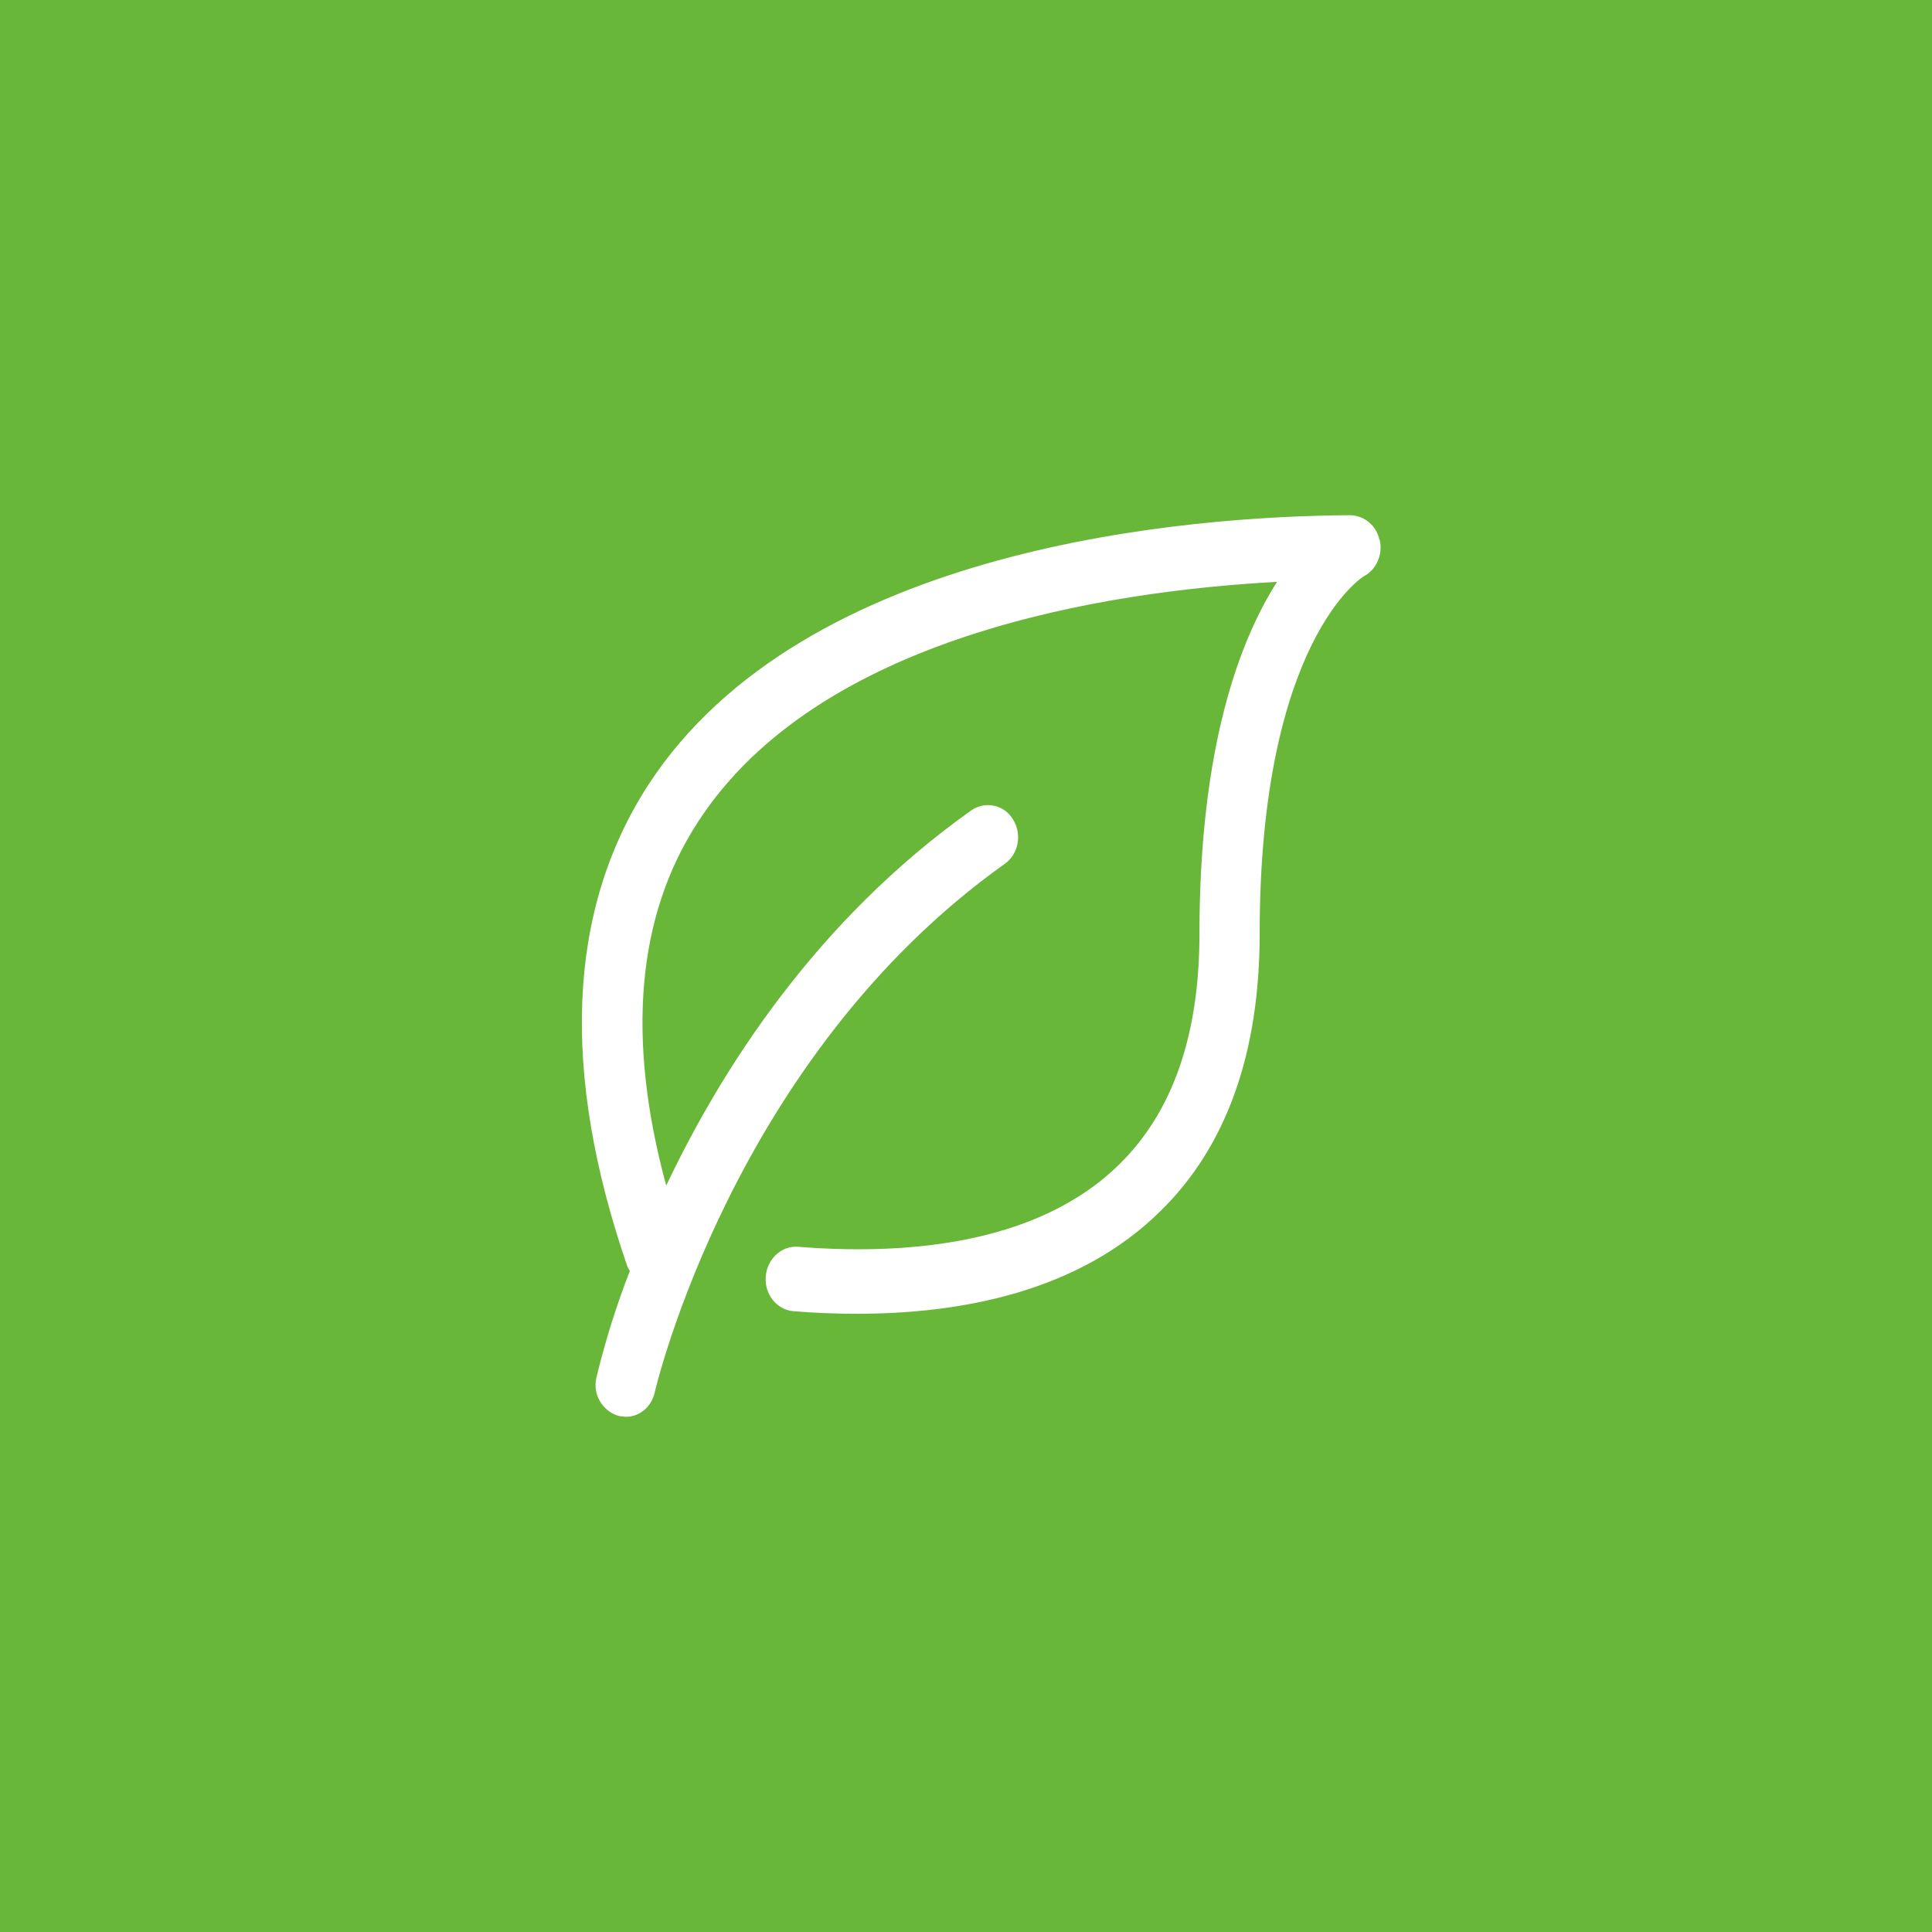
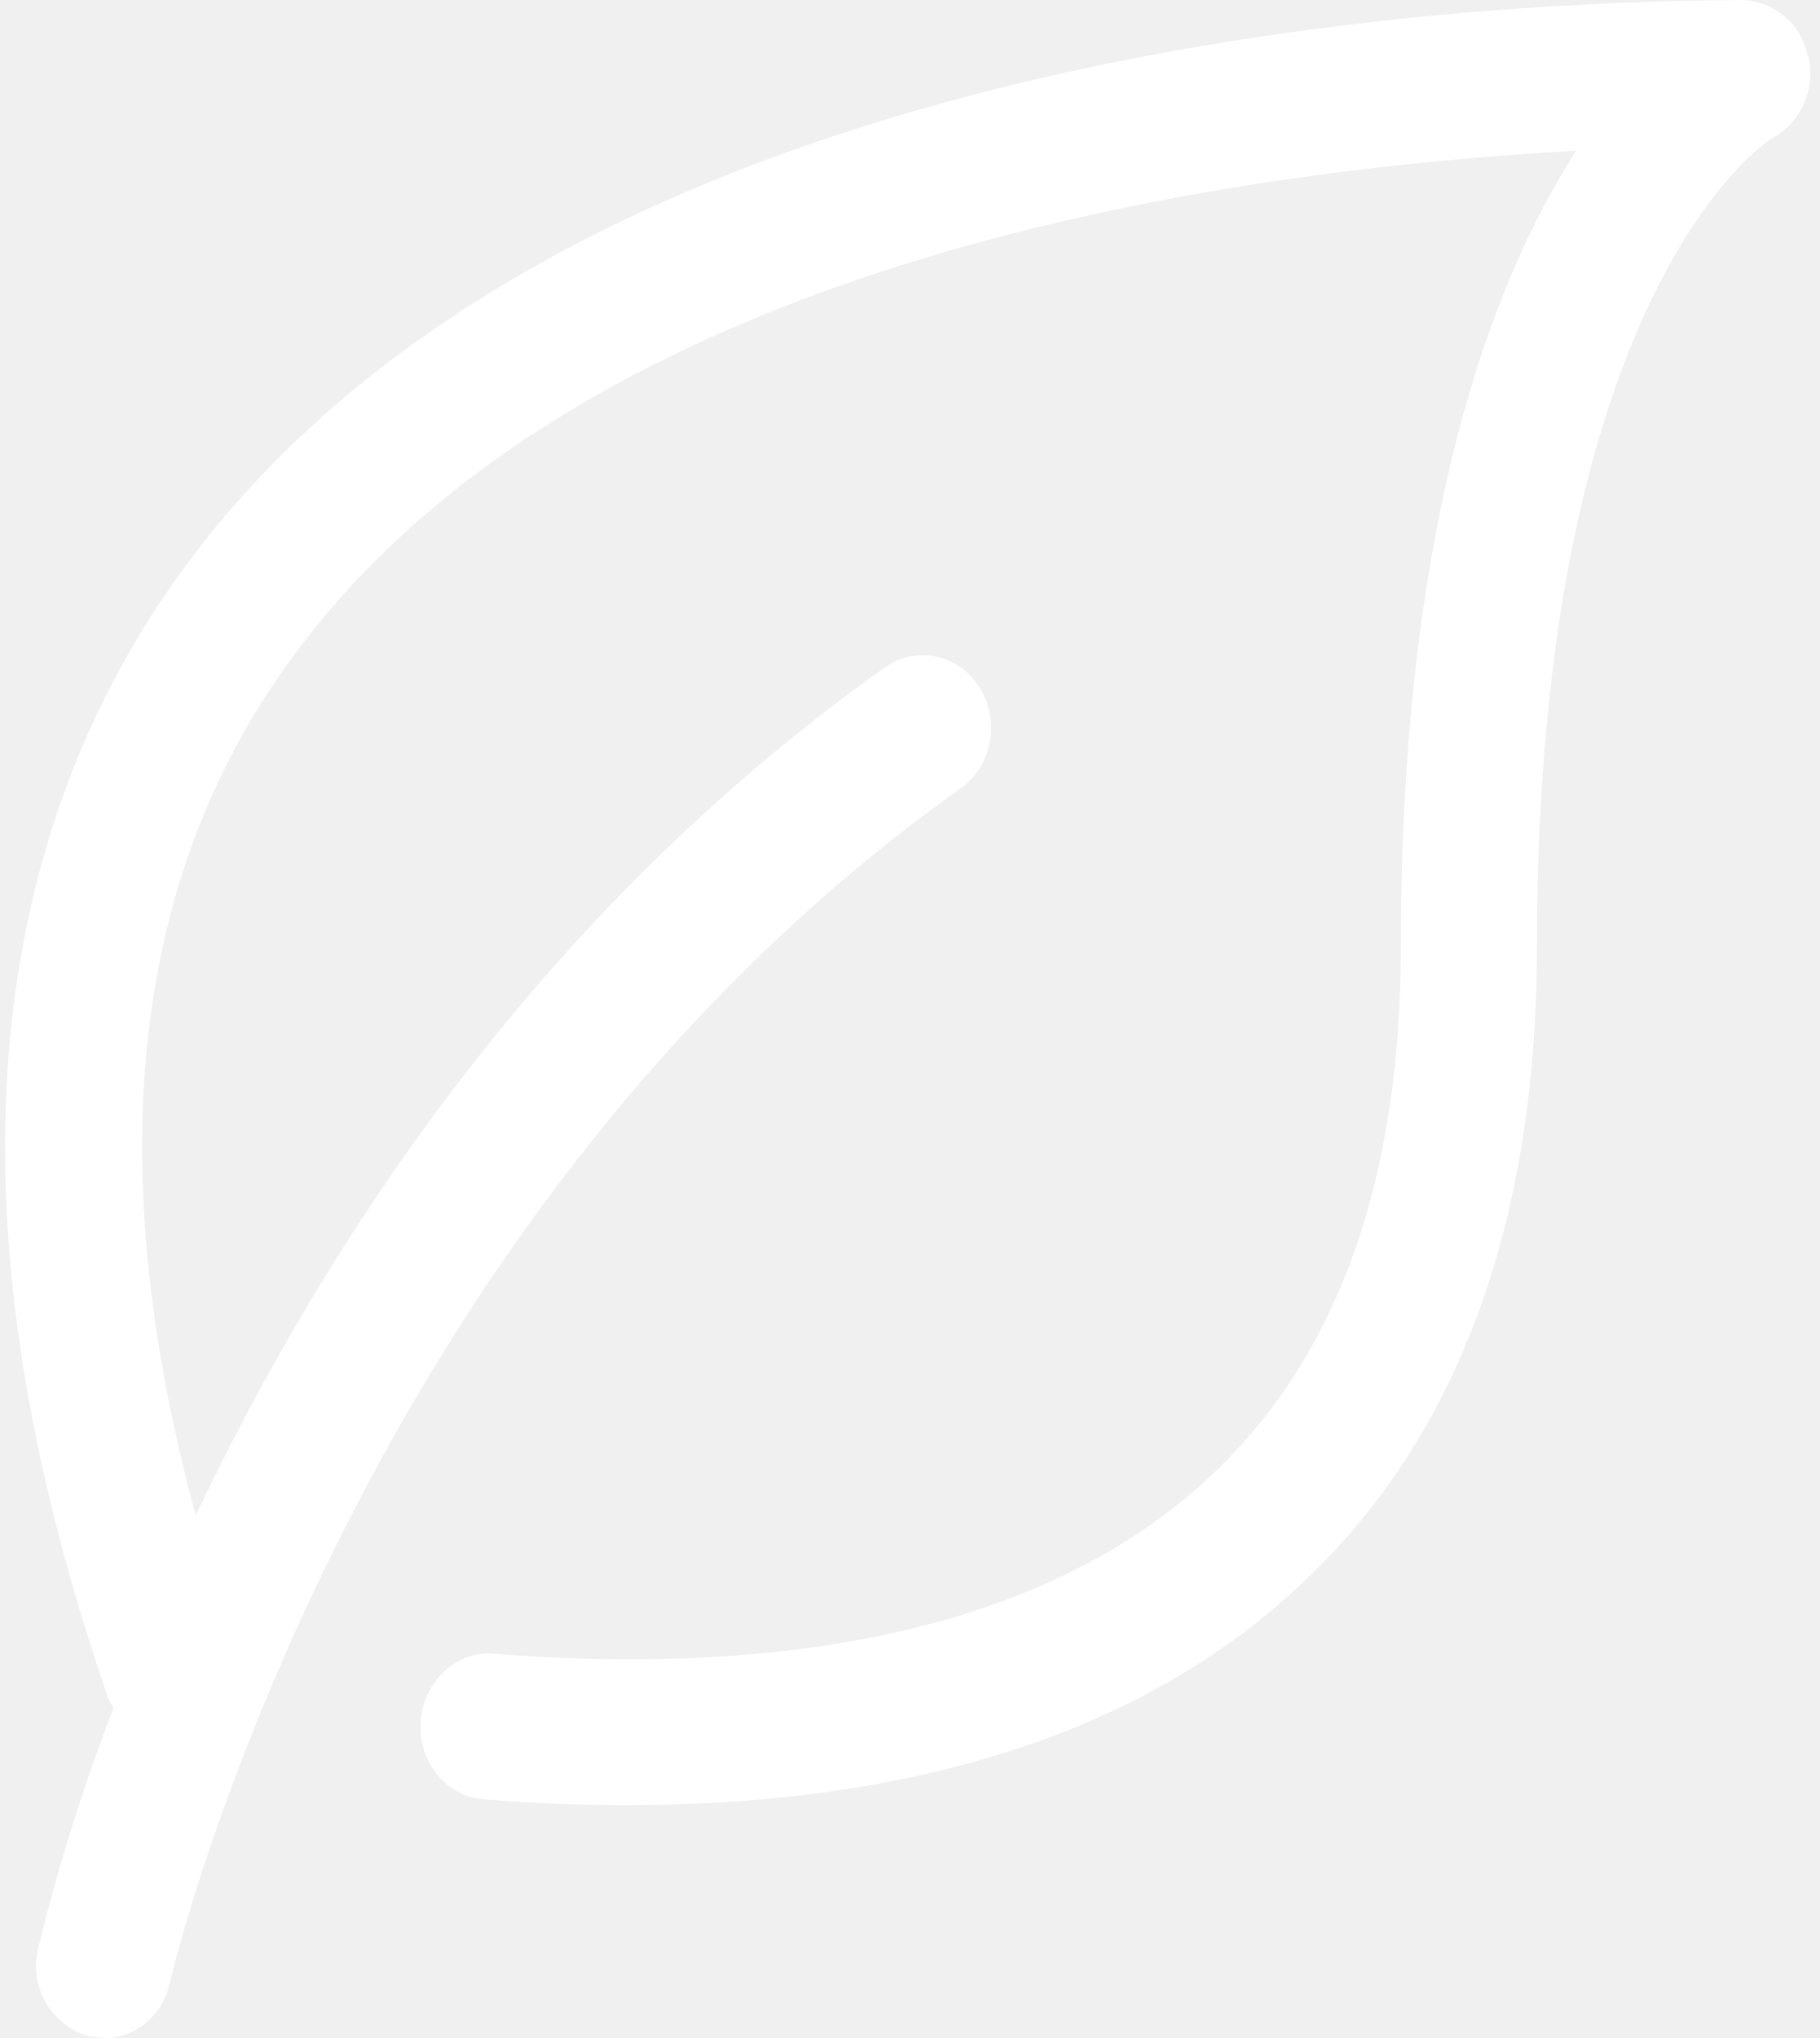
- <svg xmlns="http://www.w3.org/2000/svg" fill="none" viewBox="0 0 60 60">
-   <path fill="#68B738" d="M0 0h60v60h-60z" />
-   <g clip-path="url(#a)">
-     <path fill="#fff" d="M42.84 16.77a.95.95 0 0 0-.9-.77h-.01c-4.94.03-16.95.92-21.8 8.38-2.51 3.88-2.73 8.91-.64 14.97l.07.12a26 26 0 0 0-1.04 3.32 1 1 0 0 0 .72 1.19l.2.02c.43 0 .81-.32.9-.79.03-.1 2.42-10.37 10.86-16.38.43-.3.55-.92.26-1.38a.9.9 0 0 0-1.3-.28c-4.79 3.4-7.74 8-9.47 11.65-1.24-4.57-.92-8.37.99-11.3 3.74-5.76 12.62-7.16 17.98-7.45-1.15 1.8-2.41 5.1-2.41 10.93q0 4.7-2.47 7.14c-2.62 2.6-6.88 2.83-10 2.58-.51-.04-.96.38-1 .93s.35 1.03.86 1.07q.95.08 1.98.08c3.18 0 6.87-.66 9.43-3.2 2.04-2 3.07-4.9 3.07-8.6 0-9.1 3.22-11.1 3.23-11.1.4-.21.6-.68.5-1.13" />
-   </g>
-   <defs>
-     <clipPath id="a">
-       <path fill="#fff" d="M15 14h30v32h-30z" />
-     </clipPath>
-   </defs>
+ <svg xmlns="http://www.w3.org/2000/svg" fill="none" viewBox="0 0 25 28">
+   <path fill="#fff" d="M24.84.77a.95.95 0 0 0-.9-.77h-.01c-4.94.03-16.95.92-21.8 8.38-2.51 3.88-2.73 8.91-.64 14.96l.07.13a26 26 0 0 0-1.04 3.32 1 1 0 0 0 .72 1.19l.2.02c.43 0 .81-.32.9-.79.03-.1 2.42-10.37 10.86-16.38.43-.3.55-.93.26-1.38a.9.9 0 0 0-1.3-.28c-4.79 3.4-7.74 8-9.47 11.65-1.24-4.57-.92-8.37.99-11.3 3.74-5.76 12.62-7.15 17.98-7.45-1.16 1.8-2.41 5.1-2.41 10.93q0 4.7-2.47 7.14c-2.62 2.6-6.88 2.83-10 2.58-.51-.04-.96.38-1 .93s.35 1.03.86 1.07q.95.08 1.99.08c3.17 0 6.86-.66 9.42-3.2 2.04-2 3.07-4.9 3.07-8.6 0-9.1 3.22-11.1 3.23-11.1.4-.21.6-.68.5-1.13" />
</svg>
